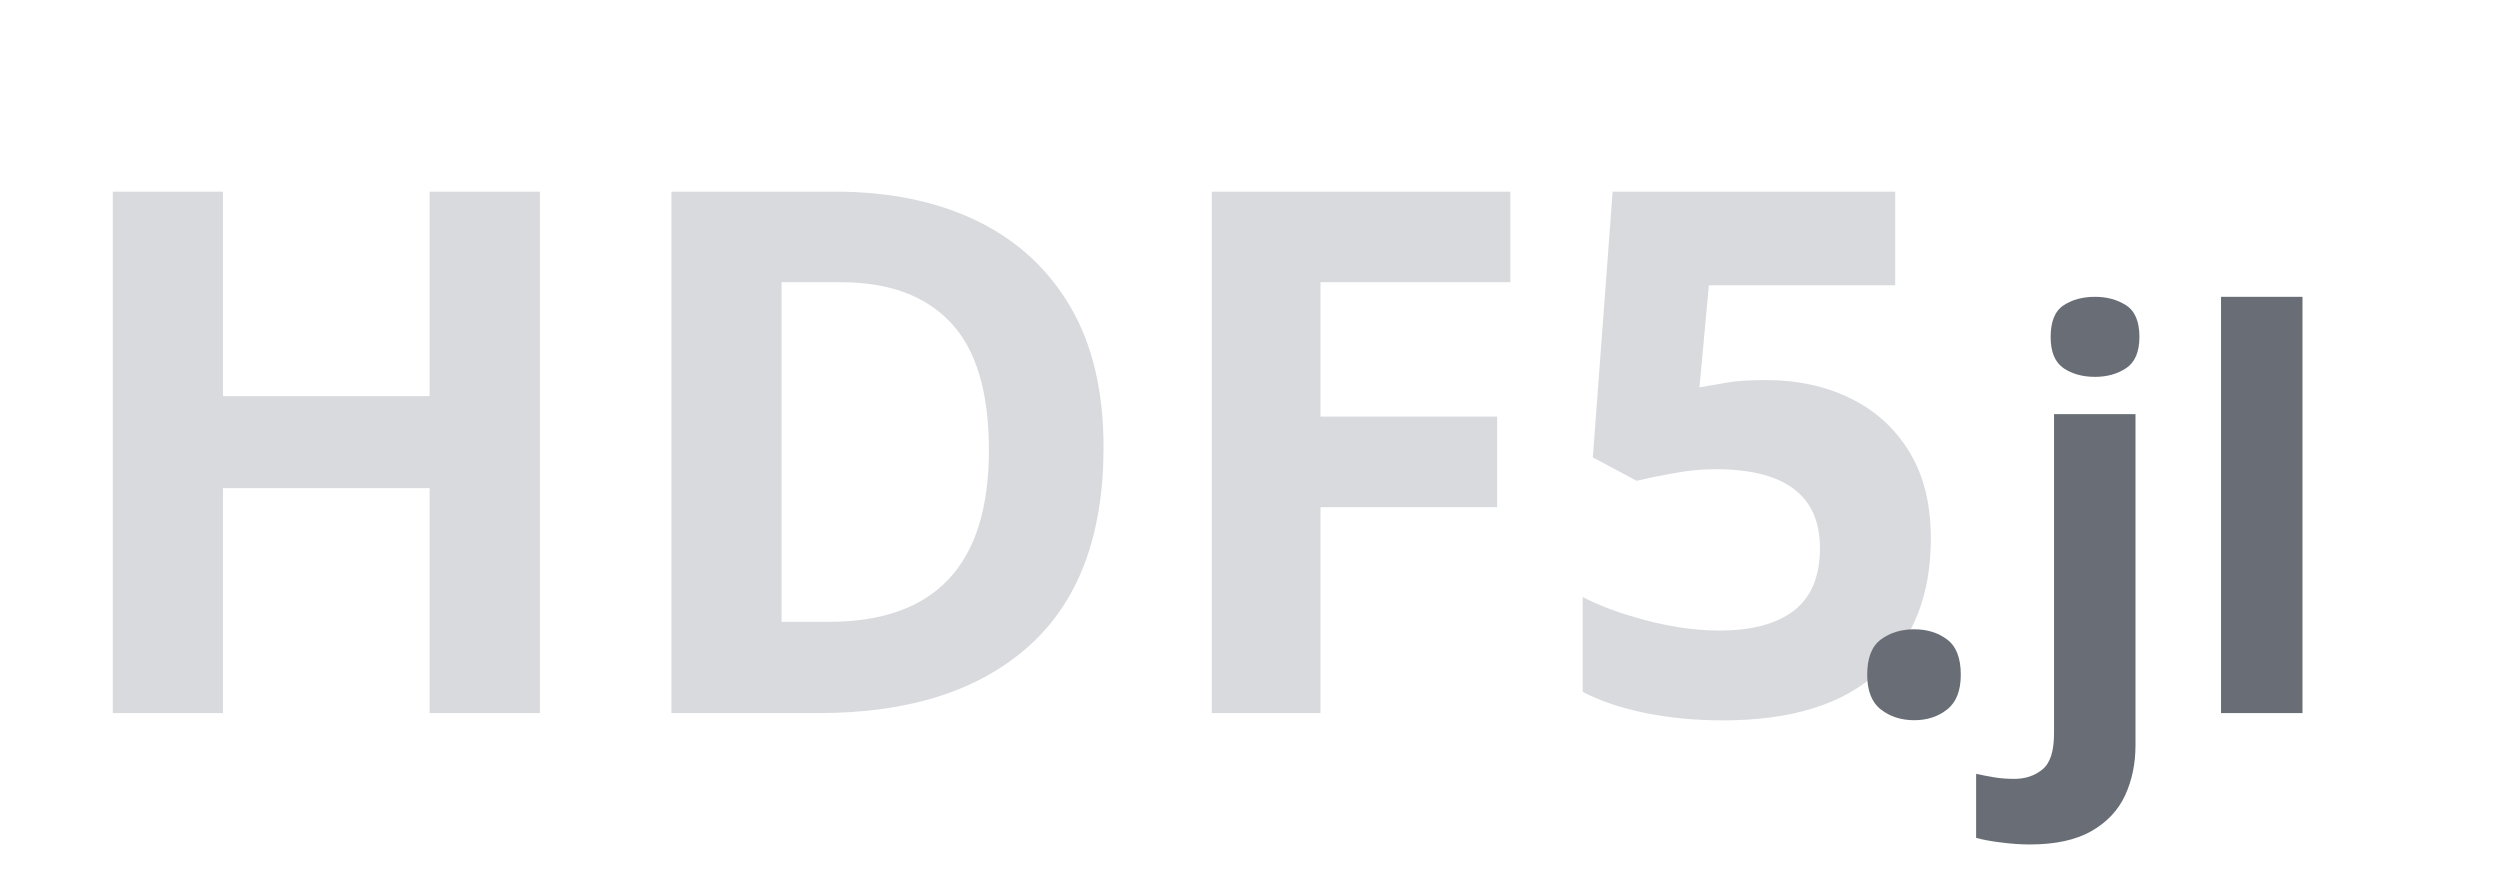
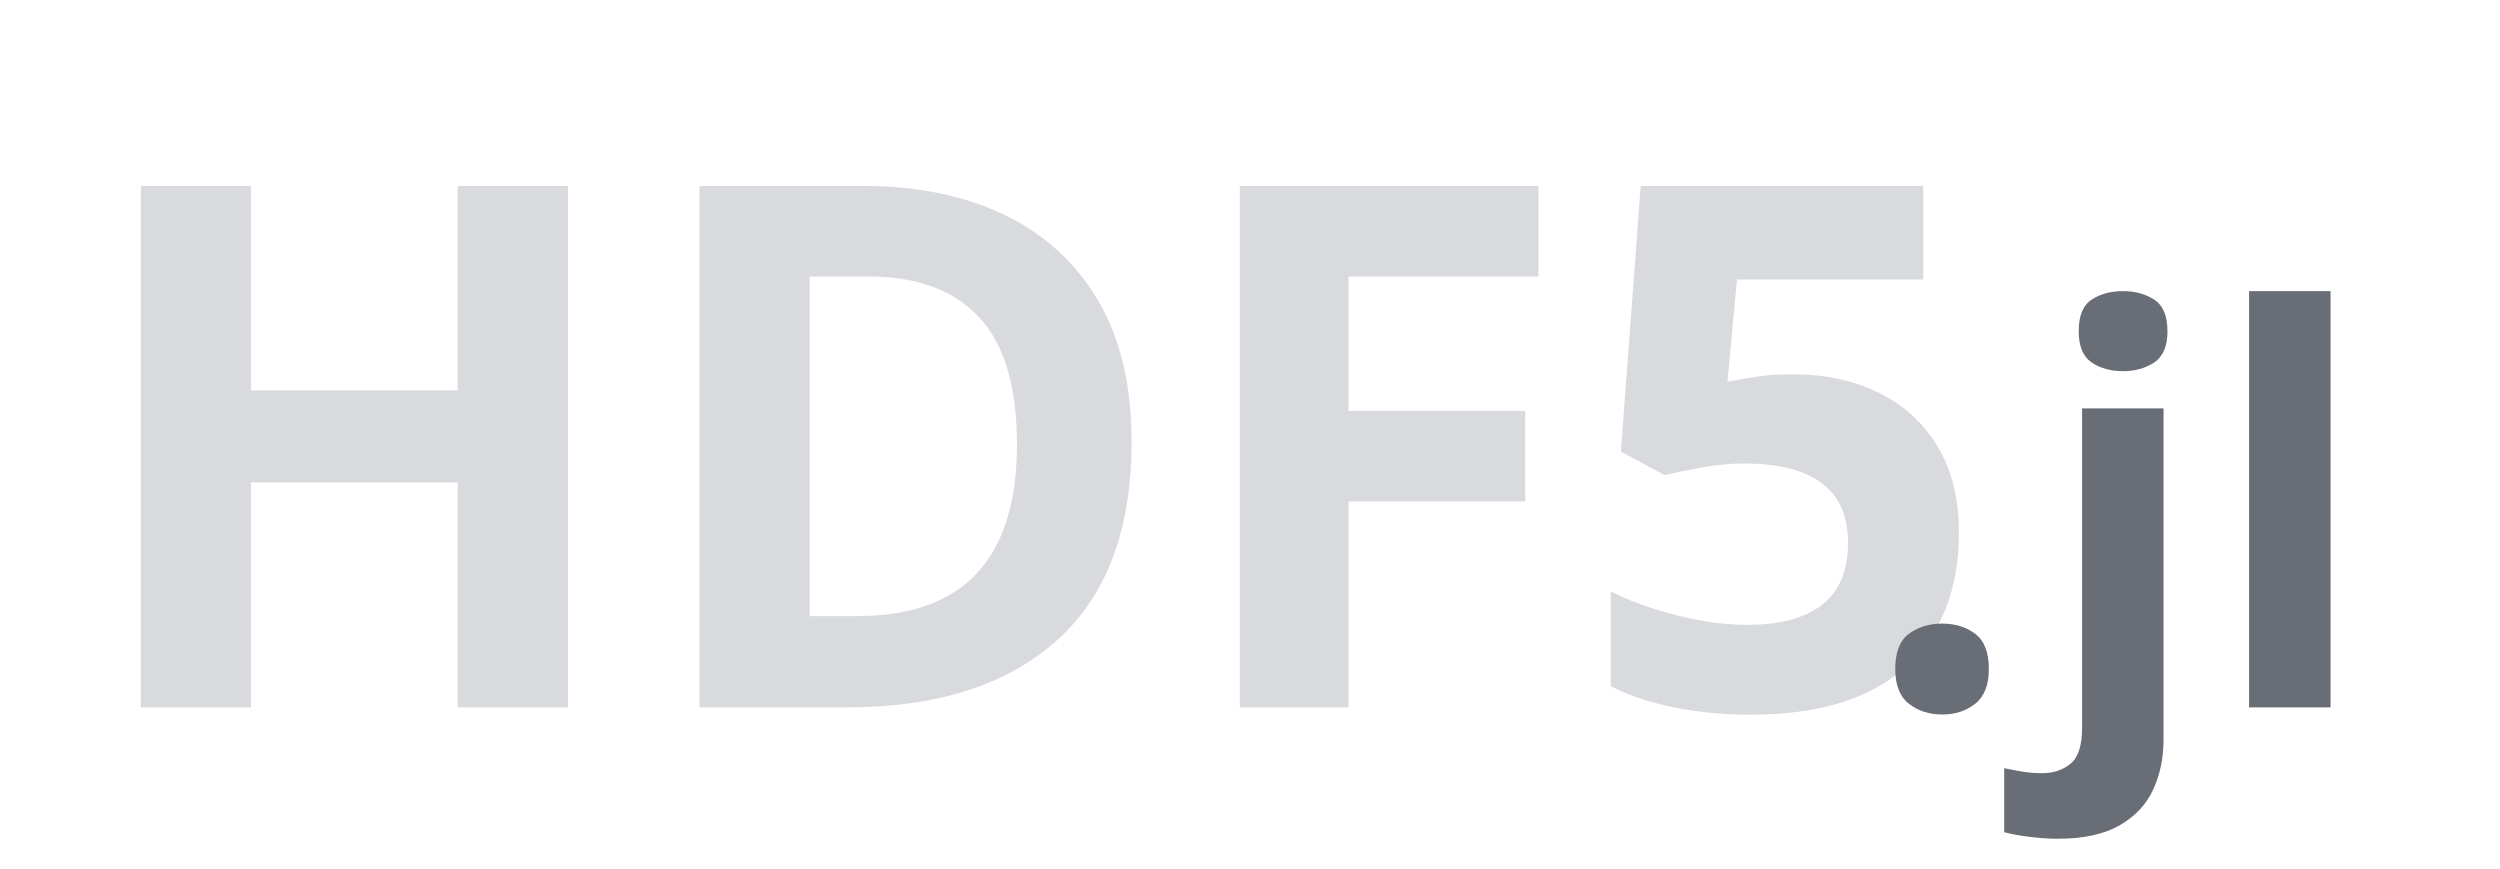
<svg xmlns="http://www.w3.org/2000/svg" width="100%" height="100%" viewBox="0 0 913 317" version="1.1" xml:space="preserve" style="fill-rule:evenodd;clip-rule:evenodd;stroke-linejoin:round;stroke-miterlimit:2;">
  <rect id="Artboard1" x="0" y="0" width="912.156" height="316.667" style="fill:none;" />
-   <g transform="matrix(4.16667,0,0,4.16667,-841.667,-960.417)">
+   <g transform="matrix(4.16667,0,0,4.16667,-831.422,-962.5)">
    <text x="206.12px" y="293px" style="font-family:'RecursiveSansLnrSt-Bold', 'Recursive Sans Linear Static', sans-serif;font-weight:700;font-size:64px;fill:#d8dade;">HDF5</text>
-     <text x="362.92px" y="293px" style="font-family:'RecursiveSansLnrSt-Bold', 'Recursive Sans Linear Static', sans-serif;font-weight:700;font-size:48px;fill:#696e76;">.<tspan x="378.28px " y="293px ">j</tspan>l</text>
+     <text x="362.92px" y="293px" style="font-family:'RecursiveSansCslSt-Bold', 'Recursive Sans Casual Static', sans-serif;font-weight:700;font-size:48px;fill:#696e76;">.<tspan x="378.28px " y="293px ">j</tspan>l</text>
  </g>
</svg>
